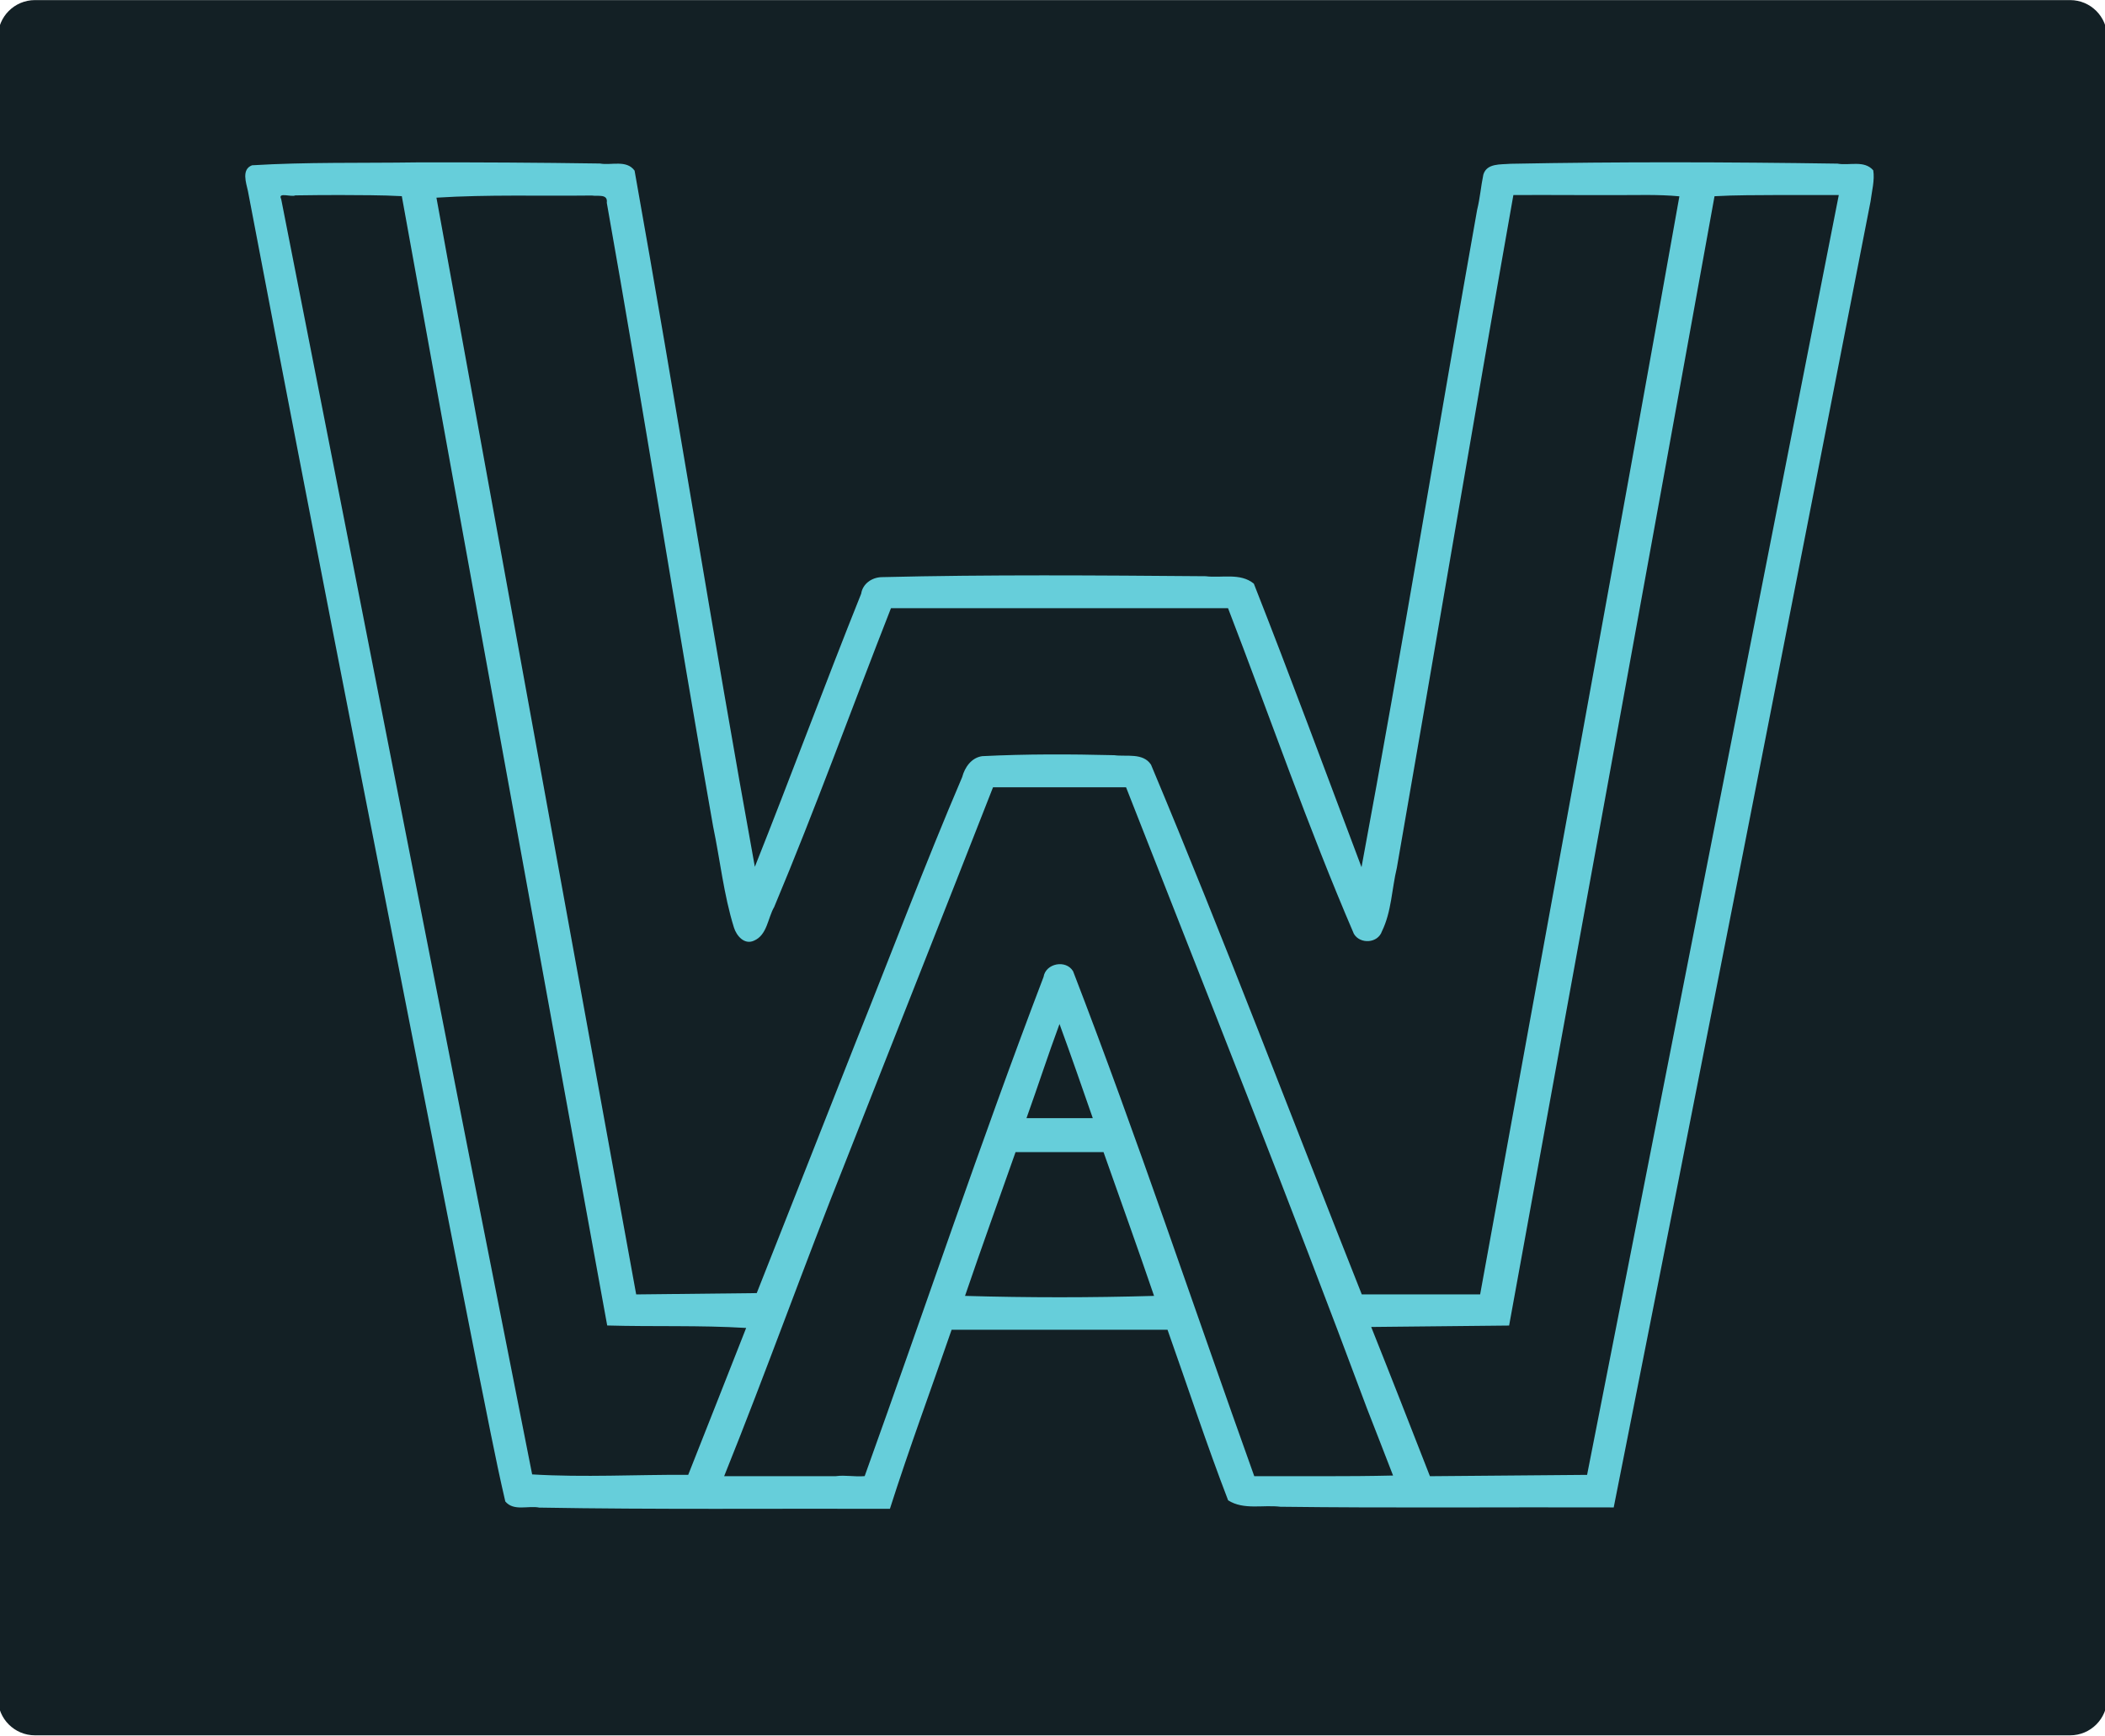
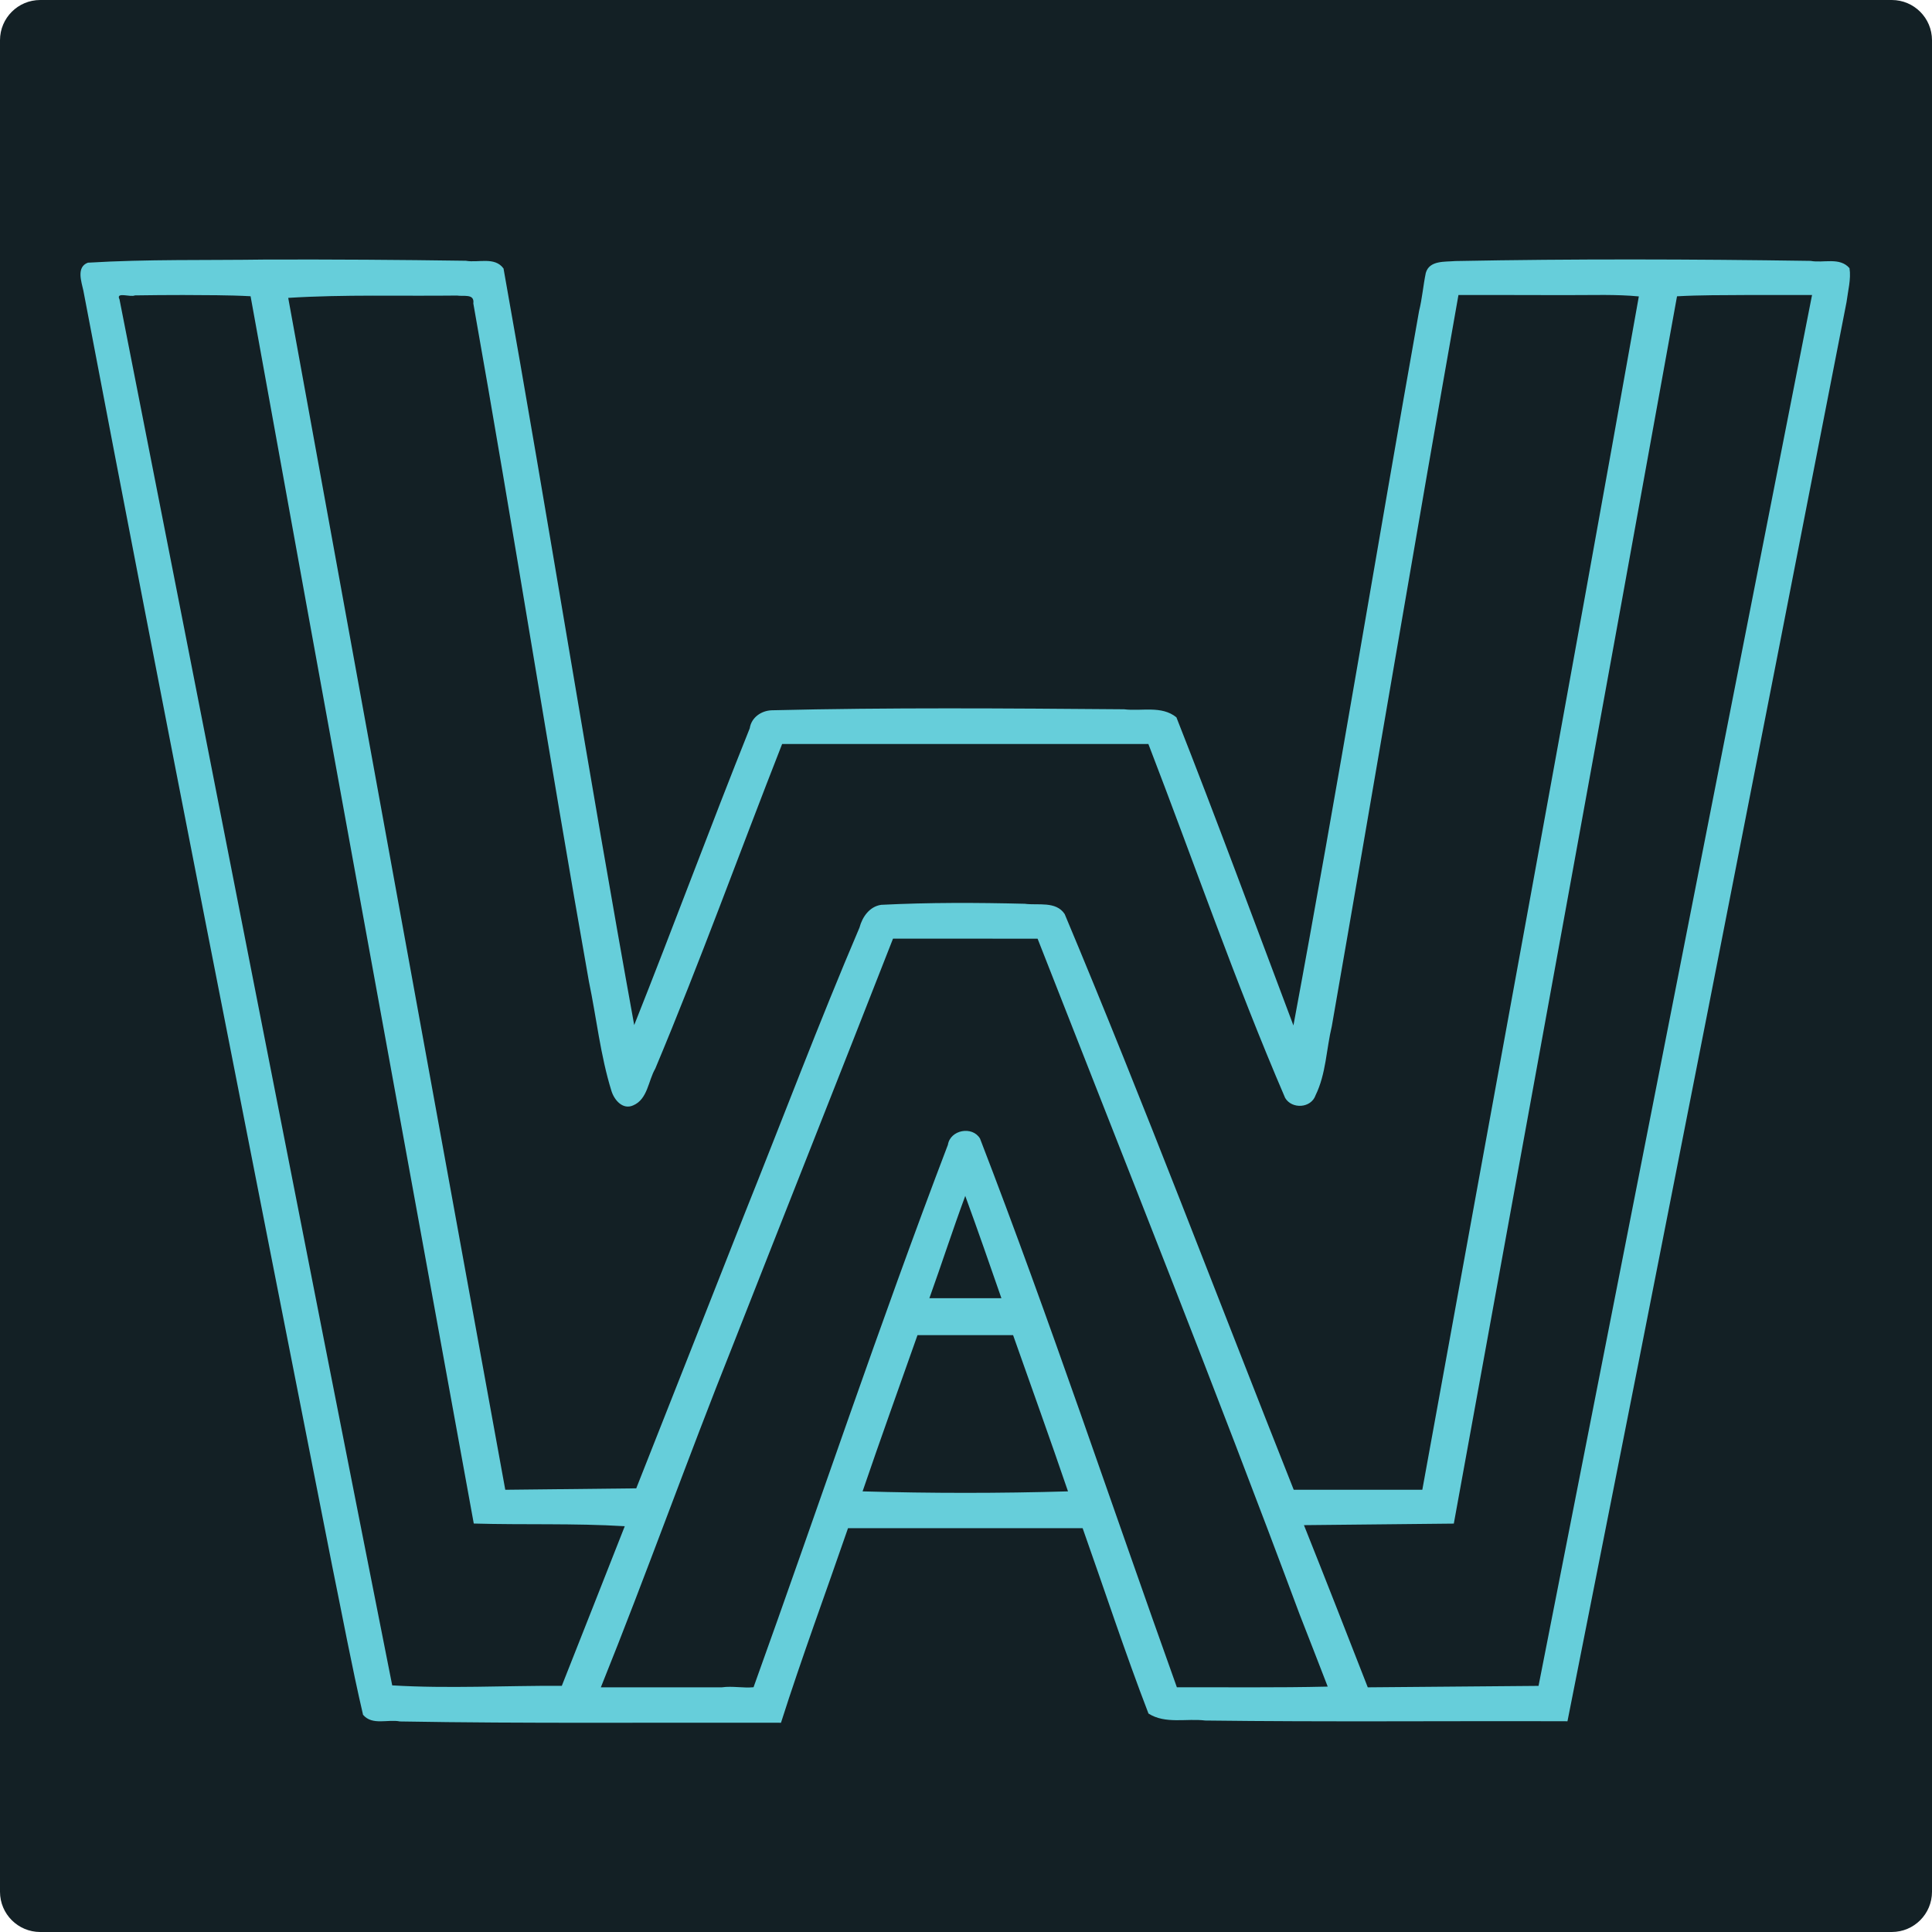
- <svg xmlns="http://www.w3.org/2000/svg" xmlns:ns1="http://www.openswatchbook.org/uri/2009/osb" viewBox="0 0 1025.679 845.653" preserveAspectRatio="xMinYMin meet" id="svg4163" version="1.1">
+ <svg xmlns="http://www.w3.org/2000/svg" xmlns:ns1="http://www.openswatchbook.org/uri/2009/osb" viewBox="0 0 866.337 866.337" preserveAspectRatio="xMinYMin meet" id="svg4163" version="1.1" width="866.337" height="866.337">
  <defs id="defs4165">
    <linearGradient id="linearGradient5588" ns1:paint="solid">
      <stop style="stop-color:#000000;stop-opacity:1;" offset="0" id="stop5590" />
    </linearGradient>
  </defs>
-   <g id="layer3" style="display:inline">
-     <rect style="opacity:1;fill:#132025;fill-opacity:1;stroke:#000000;stroke-width:0;stroke-linecap:round;stroke-miterlimit:4;stroke-dasharray:none;stroke-opacity:1" id="rect5614" width="1027.727" height="845.608" x="-1.005" y="0.045" rx="18.04" ry="18.04" />
+   <g id="layer3" style="display:inline" transform="translate(4.9999999e-6,4.9999999e-6)">
+     <rect style="opacity:1;fill:#132025;fill-opacity:1;stroke:#000000;stroke-width:0;stroke-linecap:round;stroke-miterlimit:4;stroke-dasharray:none;stroke-opacity:1" id="rect5614" width="866.337" height="866.337" x="0" y="0" rx="18.04" ry="18.04" />
  </g>
-   <g id="layer2" style="display:inline">
-     <g id="layer1" transform="translate(210.4482,33.52355)" style="fill:#66ceda;fill-opacity:1">
+   <g id="layer2" style="display:inline" transform="translate(82.00664,-22.09085)">
+     <g id="layer1" style="fill:#66ceda;fill-opacity:1" transform="translate(45.02339,92.86074)">
      <path style="fill:#66ceda;fill-opacity:1;stroke:#000000;stroke-width:0;stroke-miterlimit:4;stroke-dasharray:none;stroke-opacity:1" d="m -7.647,45.616 c -26.652,0.393 -53.407,-0.211 -79.989,1.407 -5.281,1.988 -2.857,8.572 -2.009,12.536 36.327,190.894 74.081,381.517 111.631,572.174 4.537,22.142 8.674,44.495 13.78,66.44 4.16,4.904 11.127,1.885 16.543,2.978 56.949,0.996 113.909,0.421 170.863,0.587 9.339,-29.319 20.037,-58.159 30.059,-87.244 35.069,0 70.139,0 105.208,0 9.829,27.71 18.967,55.667 29.526,83.113 7.611,4.832 17.031,2.086 25.461,3.134 54.138,0.684 108.281,0.139 162.421,0.328 42.145,-212.019 83.741,-424.154 125.125,-636.324 0.633,-5.008 2.114,-10.442 1.34,-15.265 -4.407,-5.099 -11.722,-2.181 -17.442,-3.265 -53.072,-0.789 -106.362,-0.951 -159.302,0.072 -4.67,0.423 -11.608,-0.392 -13.247,5.31 -1.189,5.666 -1.606,11.454 -3.02,17.102 -18.993,106.754 -36.501,213.773 -56.34,320.367 -17.385,-46.099 -34.411,-92.335 -52.47,-138.175 -6.622,-5.407 -15.703,-2.63 -23.471,-3.61 -52.653,-0.418 -105.335,-0.837 -157.971,0.449 -4.696,0.146 -9.161,3.223 -9.88,8.064 -17.71,44.193 -34.205,88.865 -51.812,133.091 C 136.841,275.982 118.935,162.606 98.759,49.63 c -3.94,-5.427 -11.346,-2.462 -16.873,-3.471 -29.842,-0.436 -59.688,-0.625 -89.534,-0.543 z M 592.51,61.495 c 5.142,0.031 10.203,0.159 15.337,0.653 -31.758,178.481 -64.752,356.737 -97.088,535.113 -19.222,0 -38.444,0 -57.666,0 -34.168,-86.076 -66.879,-172.759 -102.707,-258.154 -3.912,-5.945 -12.058,-3.801 -17.873,-4.61 -21.447,-0.536 -42.963,-0.605 -64.376,0.468 -5.236,0.731 -8.495,5.415 -9.754,10.198 -18.187,42.602 -34.521,85.967 -51.769,128.953 -16.113,40.839 -32.175,81.693 -48.341,122.51 -19.577,0.214 -39.154,0.427 -58.732,0.641 C 67.094,419.113 34.624,240.964 2.212,62.804 c 25.143,-1.58 50.474,-0.741 75.7,-1.043 2.931,0.487 7.916,-0.994 7.304,3.526 C 103.199,166.492 119.107,268.089 137.042,369.317 c 3.419,16.357 5.146,33.161 10.122,49.147 1.262,4.044 5.049,8.517 9.699,6.45 6.558,-2.754 6.759,-11.048 9.921,-16.445 20.165,-48.067 37.872,-97.114 56.906,-145.624 54.743,0 109.486,0 164.228,0 20.405,52.919 38.904,106.624 61.334,158.725 3.071,5.14 11.651,4.617 13.649,-1.23 4.705,-9.612 4.802,-20.681 7.272,-30.945 19.077,-109.265 37.438,-218.672 56.788,-327.879 21.849,-0.073 43.699,0.159 65.548,-0.022 z m -637.464,0.025 c 10.102,0.076 20.272,-0.005 30.289,0.55 33.135,183.487 66.749,366.887 100.083,550.339 22.565,0.651 45.229,-0.174 67.705,1.2 -9.424,23.851 -18.753,47.74 -28.232,71.569 -25.349,-0.134 -50.743,1.325 -76.046,-0.202 C 7.773,477.887 -32.62,270.634 -73.44,63.488 c -1.854,-3.624 4.968,-0.813 6.871,-1.797 7.204,-0.138 14.41,-0.146 21.615,-0.171 z m 701.043,0 c 9.81,0 19.619,0 29.429,0 C 644.636,269.415 603.755,477.31 562.873,685.204 c -25.525,0.217 -51.051,0.433 -76.576,0.65 -9.471,-24.269 -18.951,-48.533 -28.616,-72.726 22.4,-0.23 44.8,-0.458 67.2,-0.689 33.327,-183.455 66.954,-366.854 100.088,-550.342 10.289,-0.587 20.749,-0.498 31.118,-0.577 z M 305.822,350.141 c 10.805,0.002 21.61,0.003 32.415,0.005 39.507,100.797 79.657,201.337 117.423,302.787 4.223,10.863 8.494,21.712 12.674,32.594 -22.541,0.537 -45.09,0.239 -67.635,0.314 -29.383,-82.033 -56.917,-164.769 -88.277,-246.062 -3.433,-5.781 -13.335,-3.931 -14.395,2.778 -30.702,80.484 -57.994,162.217 -87.157,243.253 -4.697,0.456 -9.445,-0.627 -14.166,0.036 -18.101,0 -36.201,0 -54.302,0 20.496,-50.861 38.854,-102.539 59.223,-153.449 23.859,-60.781 47.995,-121.446 71.782,-182.257 10.805,7.7e-4 21.61,0.002 32.415,0.003 z m 0.055,115.548 c 5.54,15.138 10.845,30.43 16.14,45.674 -10.766,0 -21.533,0 -32.299,0 5.484,-15.247 10.465,-30.695 16.087,-45.869 l 0.072,0.194 z m -0.055,62.235 c 7.145,0 14.29,0 21.435,0 8.226,23.352 16.634,46.626 24.619,70.059 -30.694,0.891 -61.414,0.892 -92.108,0 7.979,-23.416 16.394,-46.707 24.619,-70.059 7.145,0 14.29,0 21.435,0 z" id="path4163" />
    </g>
  </g>
</svg>
